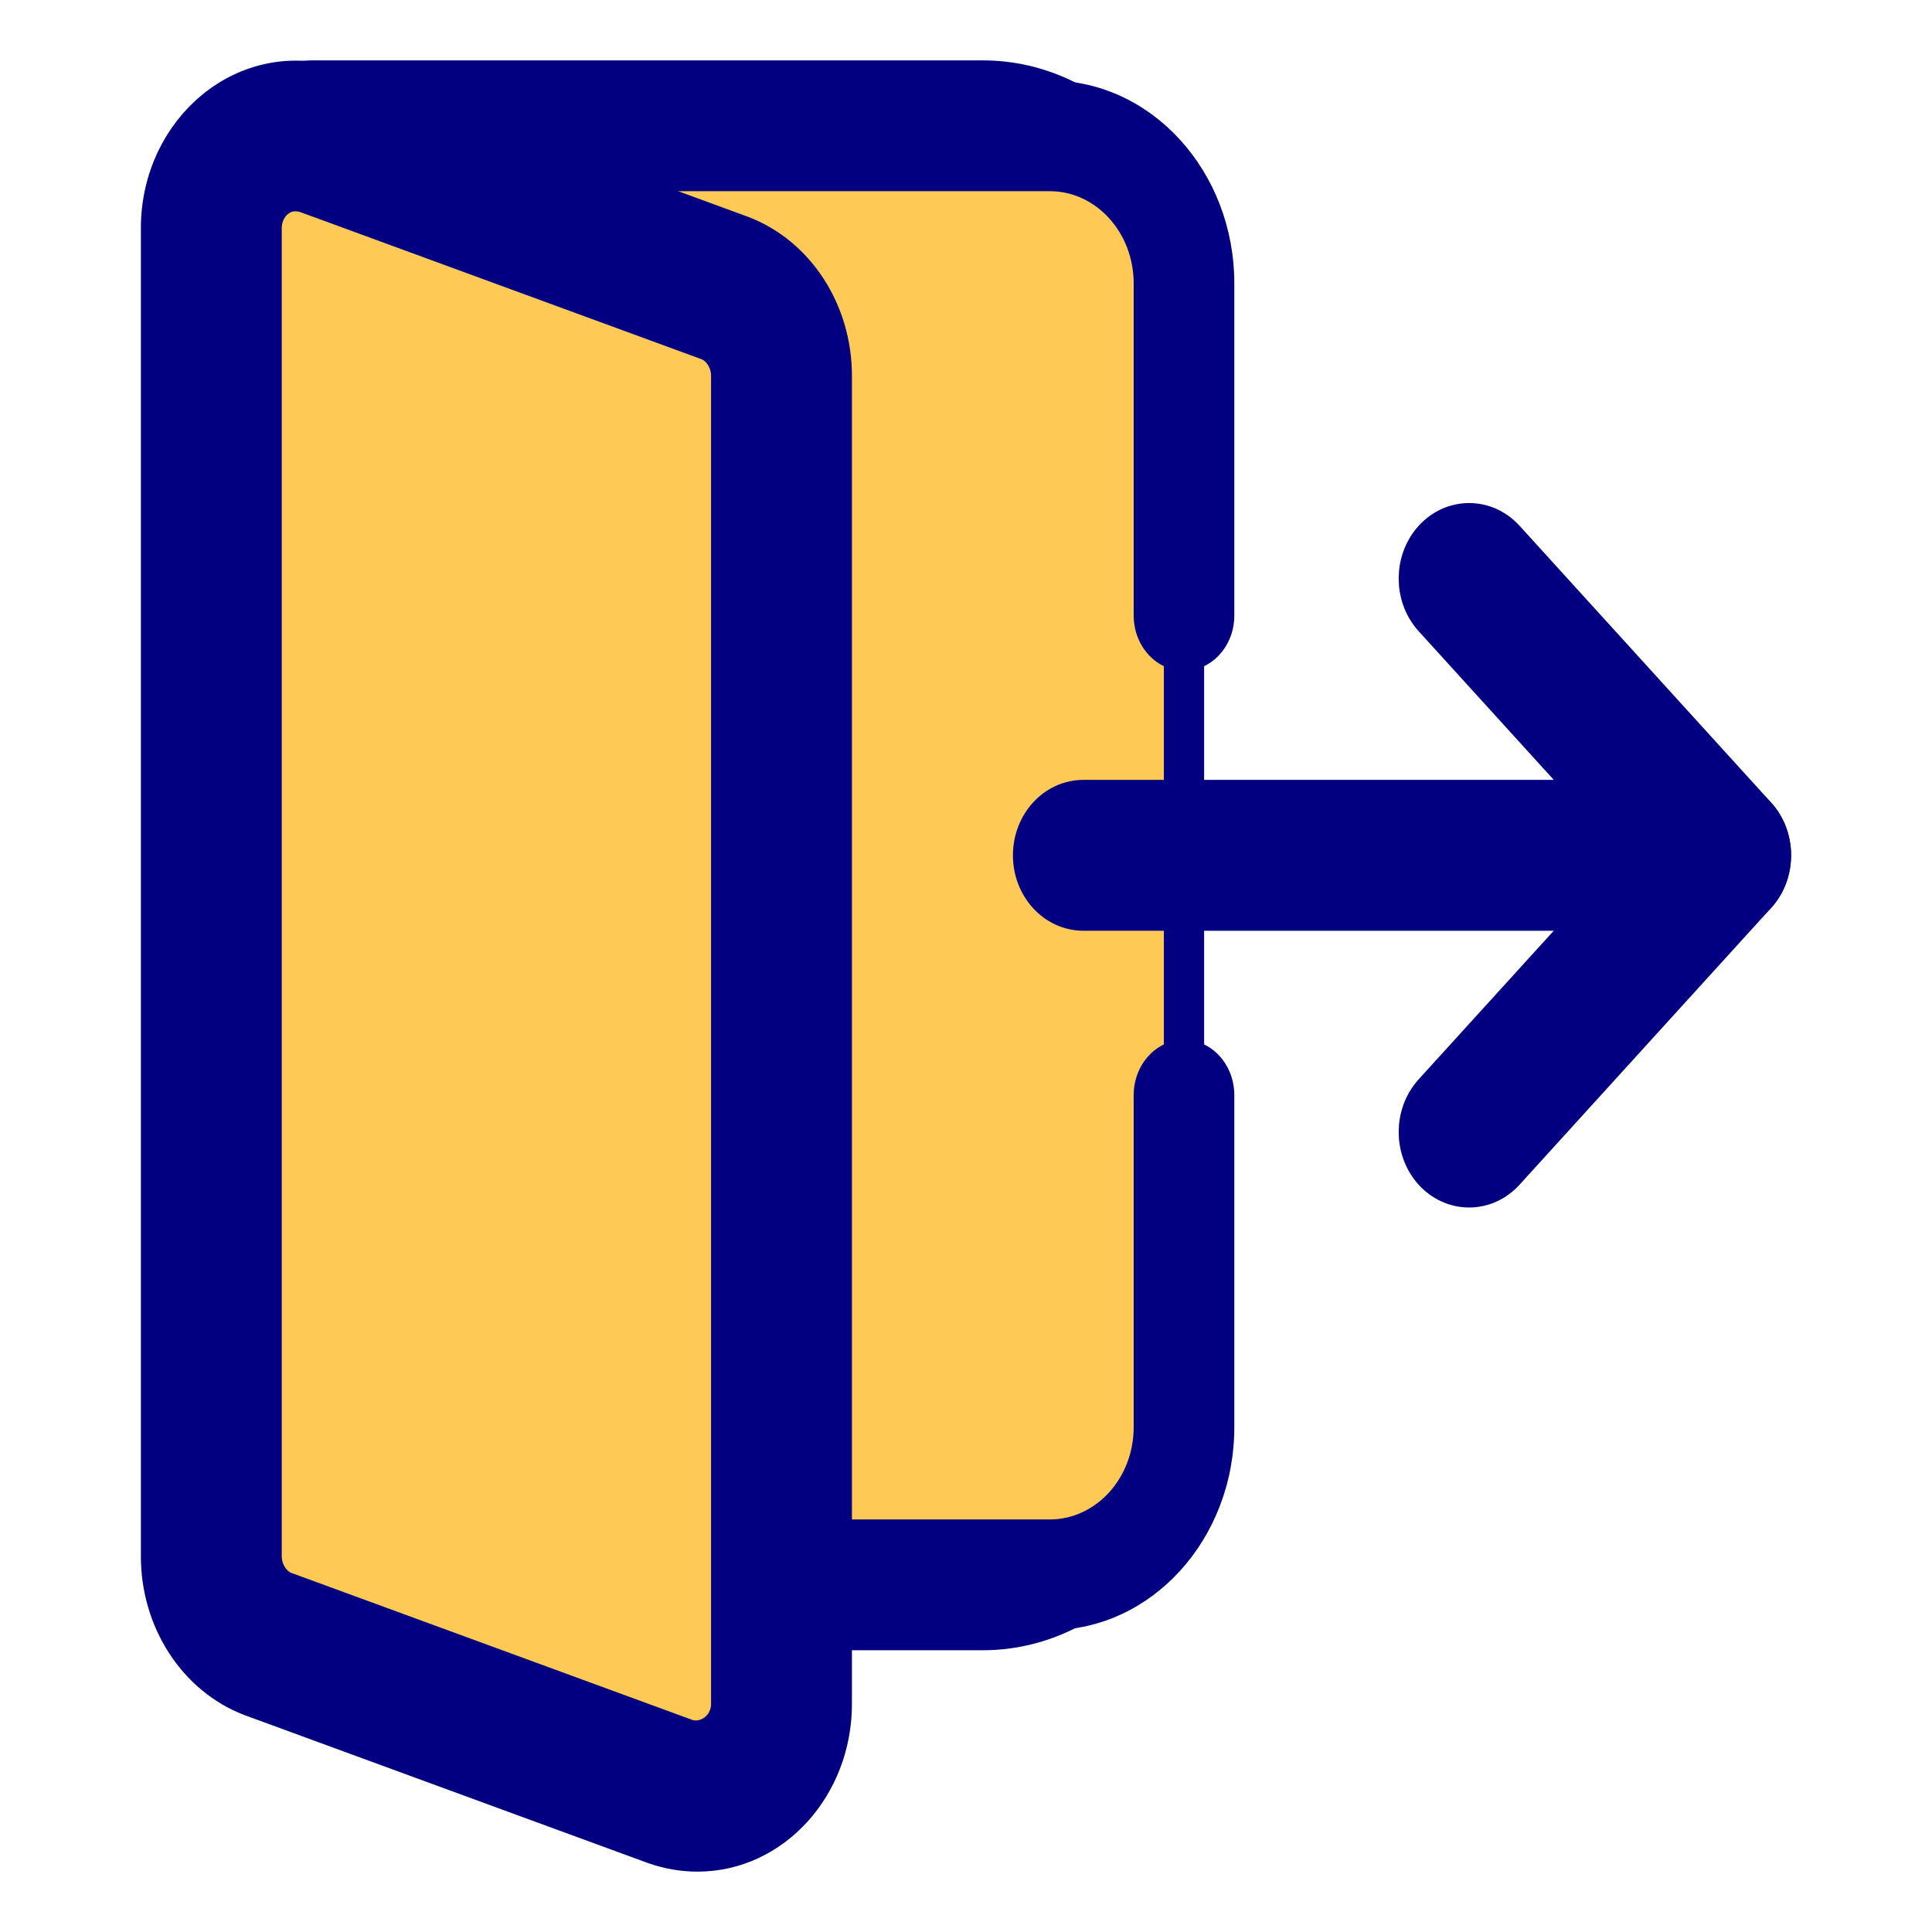
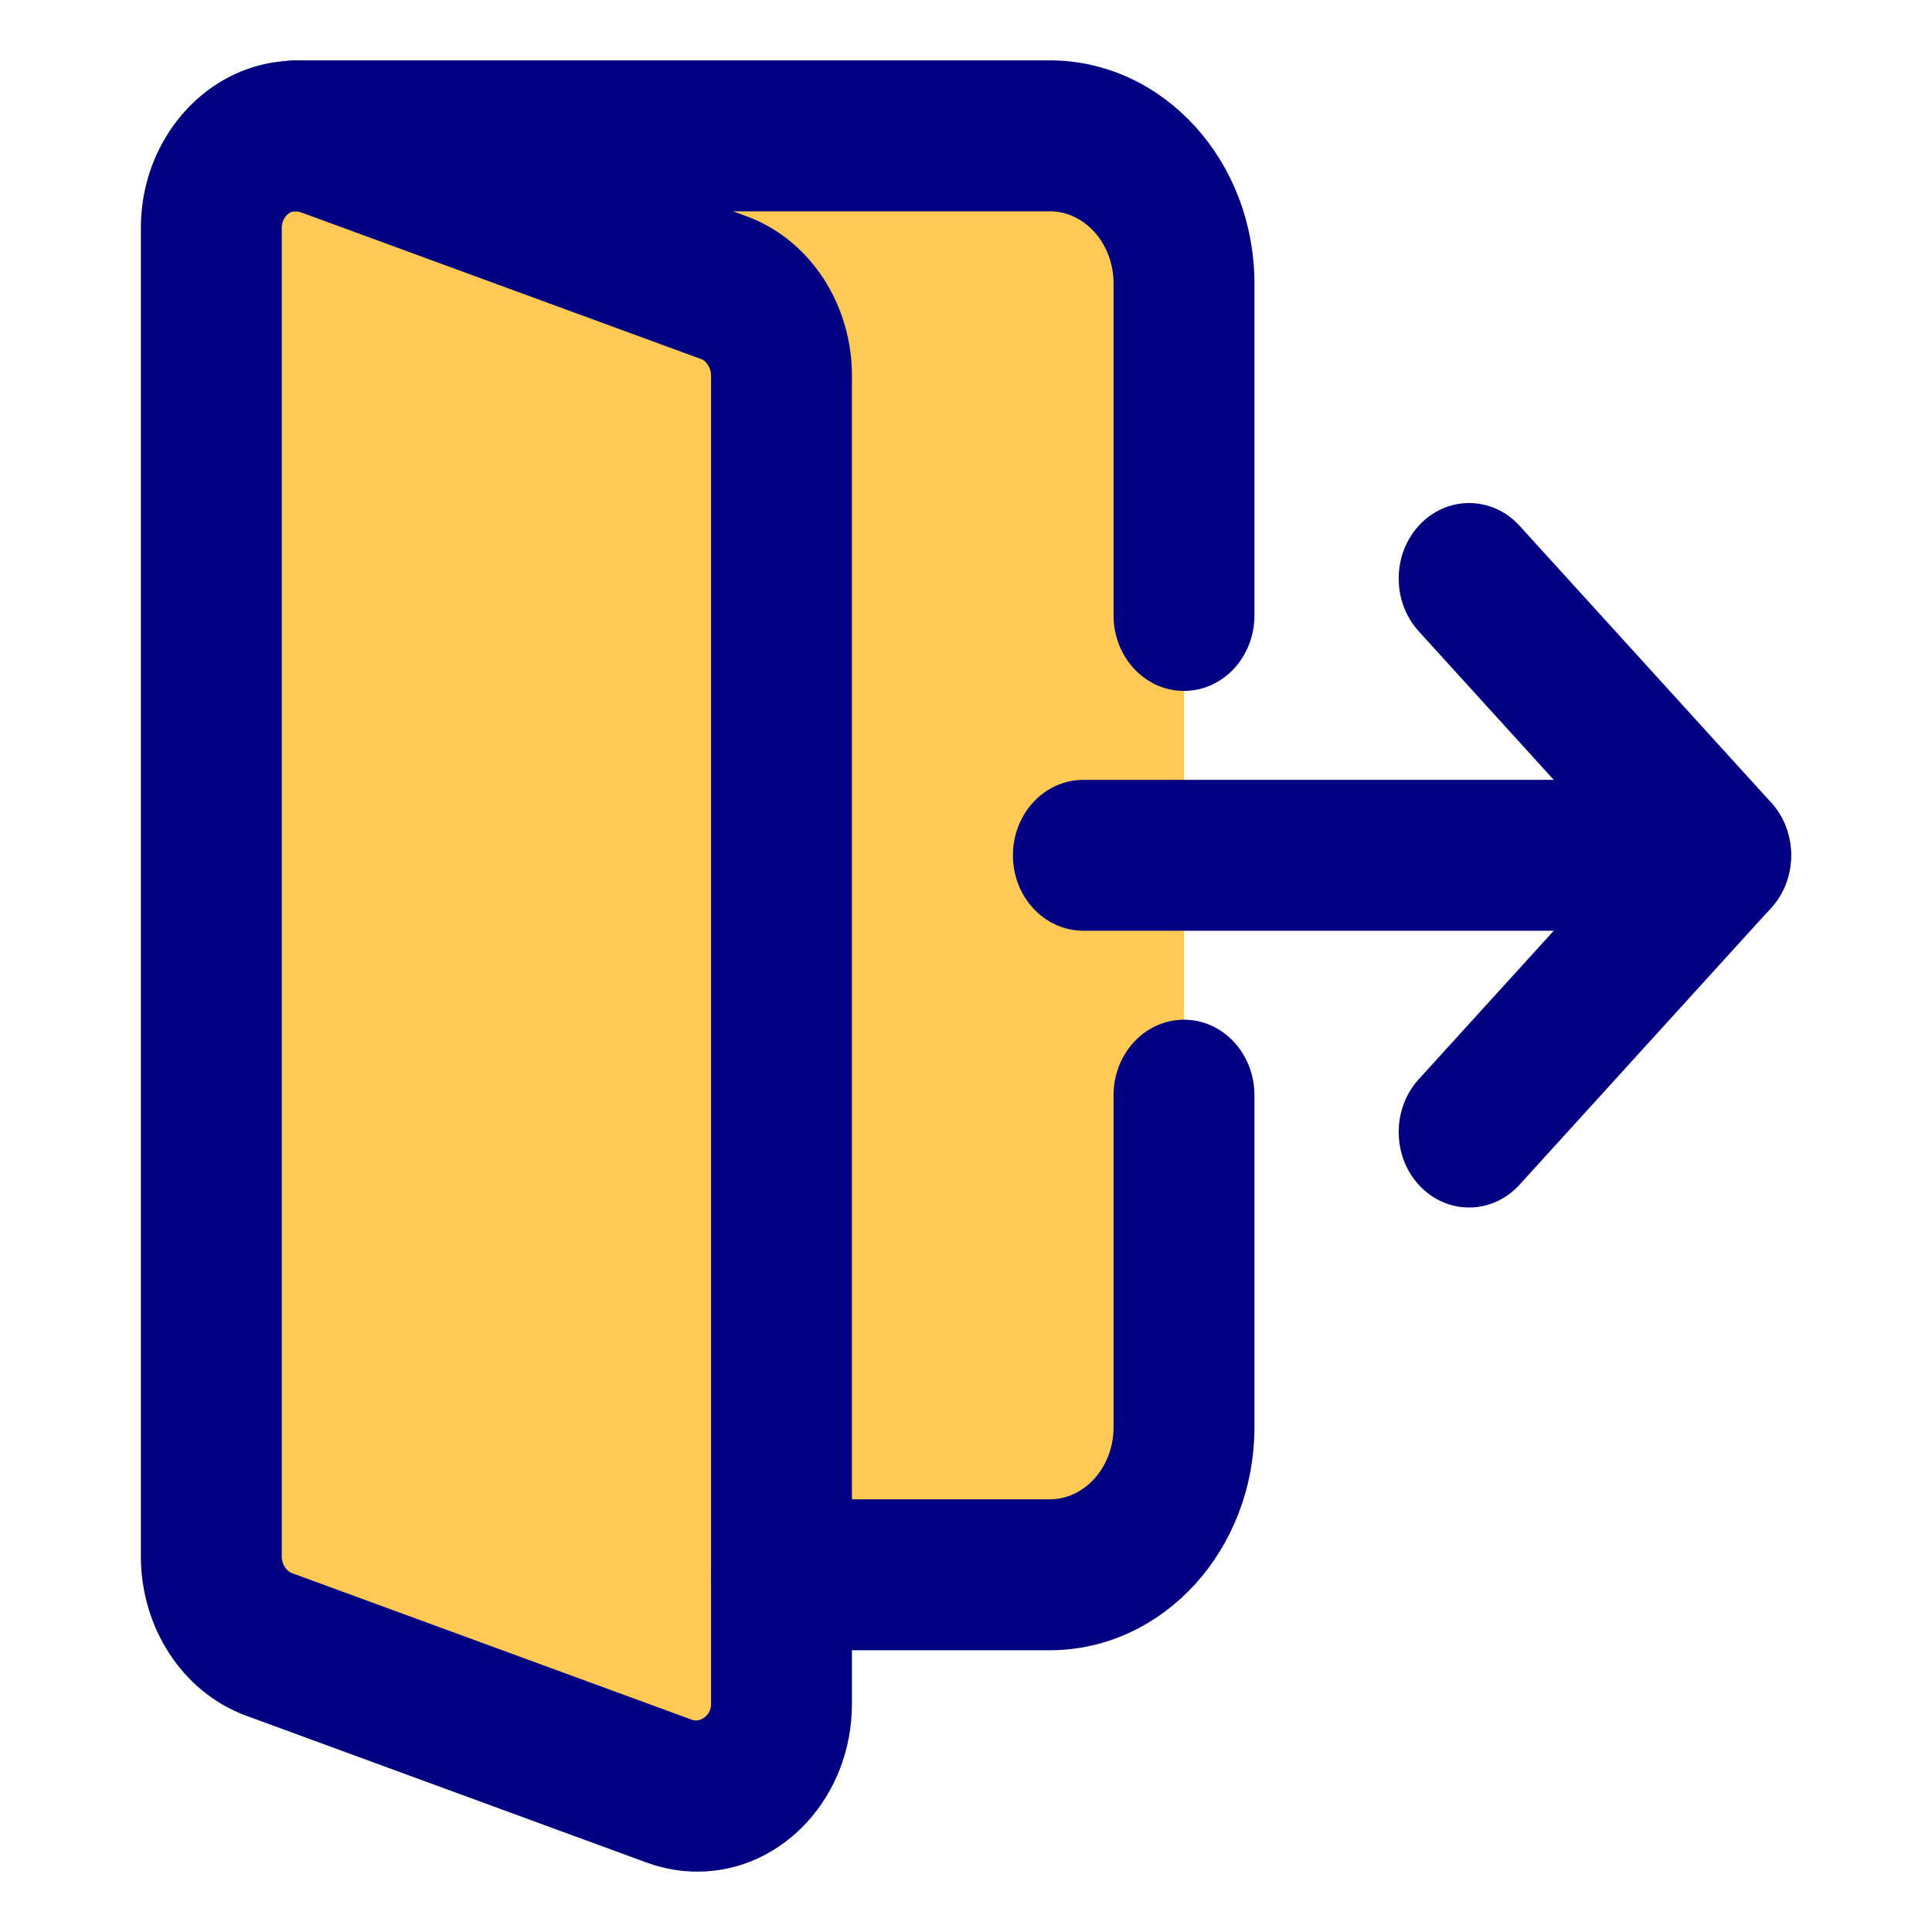
<svg xmlns="http://www.w3.org/2000/svg" width="24" height="24" viewBox="0 0 24 24" fill="none">
-   <path d="M14.708 17.5C14.708 19.016 13.586 20.25 12.208 20.25H9.916C9.571 20.25 9.261 20.015 9.138 19.66L3.097 2.243C2.998 1.962 3.033 1.645 3.188 1.397C3.344 1.149 3.601 1 3.875 1H12.208C13.586 1 14.708 2.234 14.708 3.75V17.5Z" fill="#FFC956" stroke="#020080" stroke-width="0.5" />
+   <path d="M14.708 17.5C14.708 19.016 13.586 20.25 12.208 20.25H9.916C9.571 20.25 9.261 20.015 9.138 19.66L3.097 2.243C2.998 1.962 3.033 1.645 3.188 1.397C3.344 1.149 3.601 1 3.875 1H12.208C13.586 1 14.708 2.234 14.708 3.75V17.5Z" fill="#FFC956" />
  <path d="M9.708 4.667V21.167C9.708 21.799 9.241 22.312 8.667 22.312C8.55 22.312 8.441 22.294 8.333 22.257L3.333 20.424C2.925 20.268 2.625 19.837 2.625 19.333V2.833C2.625 2.201 3.092 1.688 3.667 1.688C3.783 1.688 3.892 1.706 4 1.743L9 3.576C9.408 3.732 9.708 4.163 9.708 4.667V4.667Z" fill="#FFC956" stroke="#020080" stroke-width="0.5" />
  <path d="M8.136 22.909L3.129 21.073C2.453 20.817 2 20.117 2 19.334V2.834C2 1.626 3.067 0.709 4.198 1.091L9.204 2.927C9.88 3.184 10.333 3.883 10.333 4.667V21.167C10.333 22.178 9.586 23 8.667 23C8.488 23 8.319 22.972 8.136 22.909ZM3.25 2.834V19.334C3.25 19.529 3.368 19.71 3.531 19.773L8.517 21.601C8.787 21.691 9.083 21.478 9.083 21.167V4.667C9.083 4.472 8.965 4.29 8.802 4.228L3.816 2.4C3.766 2.383 3.719 2.375 3.667 2.375C3.437 2.375 3.25 2.581 3.25 2.834Z" fill="#FFC956" stroke="#020080" stroke-width="0.5" />
  <path d="M21.374 11.312H13.458C13.113 11.312 12.833 11.005 12.833 10.625C12.833 10.245 13.113 9.938 13.458 9.938H21.374C21.719 9.938 21.999 10.245 21.999 10.625C21.999 11.005 21.719 11.312 21.374 11.312Z" fill="#020080" stroke="#020080" stroke-width="0.5" />
  <path d="M18.25 14.75C18.09 14.75 17.93 14.683 17.808 14.549C17.564 14.28 17.564 13.845 17.808 13.576L20.491 10.625L17.808 7.673C17.564 7.404 17.564 6.969 17.808 6.7C18.052 6.432 18.448 6.432 18.692 6.7L21.817 10.138C22.061 10.406 22.061 10.842 21.817 11.11L18.692 14.548C18.57 14.683 18.41 14.75 18.25 14.75V14.75Z" fill="#020080" stroke="#020080" stroke-width="0.5" />
  <path d="M8.667 23C8.488 23 8.319 22.973 8.15 22.915L3.135 21.077C2.453 20.815 2 20.115 2 19.333V2.833C2 1.822 2.748 1 3.667 1C3.845 1 4.014 1.028 4.183 1.085L9.198 2.923C9.881 3.185 10.333 3.885 10.333 4.667V21.167C10.333 22.178 9.586 23 8.667 23ZM3.667 2.375C3.437 2.375 3.25 2.581 3.25 2.833V19.333C3.25 19.529 3.369 19.71 3.539 19.775L8.531 21.605C8.566 21.618 8.613 21.625 8.667 21.625C8.896 21.625 9.083 21.419 9.083 21.167V4.667C9.083 4.471 8.964 4.29 8.794 4.225L3.802 2.395C3.767 2.382 3.72 2.375 3.667 2.375V2.375Z" fill="#020080" />
-   <path d="M14.708 8.333C14.363 8.333 14.083 8.025 14.083 7.646V3.521C14.083 2.889 13.616 2.375 13.041 2.375H3.667C3.322 2.375 3.042 2.067 3.042 1.688C3.042 1.308 3.322 1 3.667 1H13.041C14.306 1 15.333 2.13 15.333 3.521V7.646C15.333 8.025 15.053 8.333 14.708 8.333Z" fill="#020080" />
-   <path d="M13.041 20.25H9.708C9.363 20.25 9.083 19.942 9.083 19.563C9.083 19.183 9.363 18.875 9.708 18.875H13.041C13.616 18.875 14.083 18.361 14.083 17.729V13.604C14.083 13.225 14.363 12.917 14.708 12.917C15.053 12.917 15.333 13.225 15.333 13.604V17.729C15.333 19.12 14.306 20.25 13.041 20.25V20.25Z" fill="#020080" />
+   <path d="M14.708 8.333C14.363 8.333 14.083 8.025 14.083 7.646V3.521C14.083 2.889 13.616 2.375 13.041 2.375H3.667C3.322 2.375 3.042 2.067 3.042 1.688C3.042 1.308 3.322 1 3.667 1H13.041C14.306 1 15.333 2.13 15.333 3.521V7.646C15.333 8.025 15.053 8.333 14.708 8.333Z" fill="#020080" stroke="#020080" stroke-width="0.5" />
+   <path d="M13.041 20.25H9.708C9.363 20.25 9.083 19.942 9.083 19.563C9.083 19.183 9.363 18.875 9.708 18.875H13.041C13.616 18.875 14.083 18.361 14.083 17.729V13.604C14.083 13.225 14.363 12.917 14.708 12.917C15.053 12.917 15.333 13.225 15.333 13.604V17.729C15.333 19.12 14.306 20.25 13.041 20.25V20.25Z" fill="#020080" stroke="#020080" stroke-width="0.5" />
</svg>
